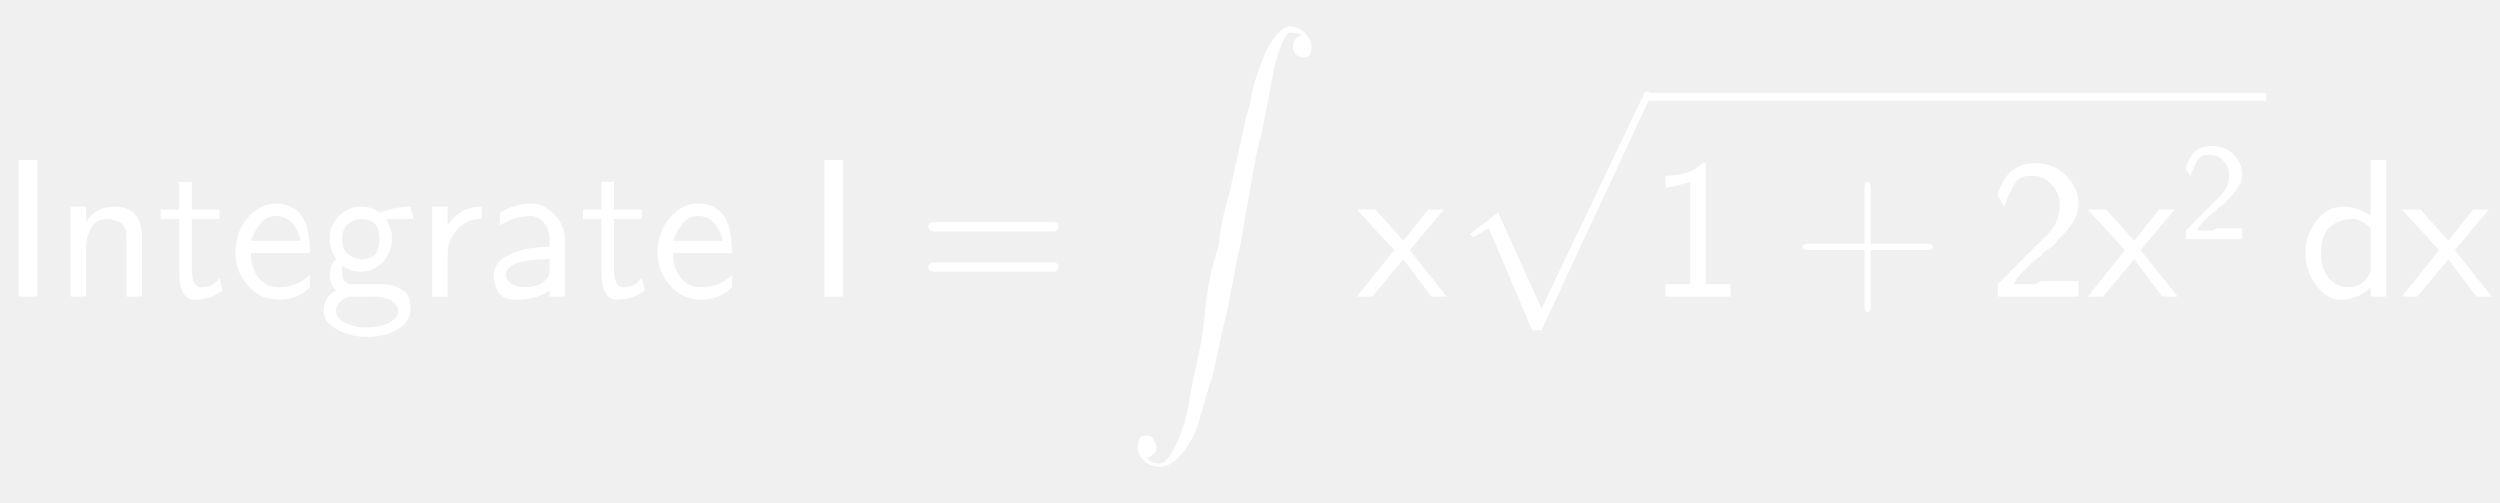
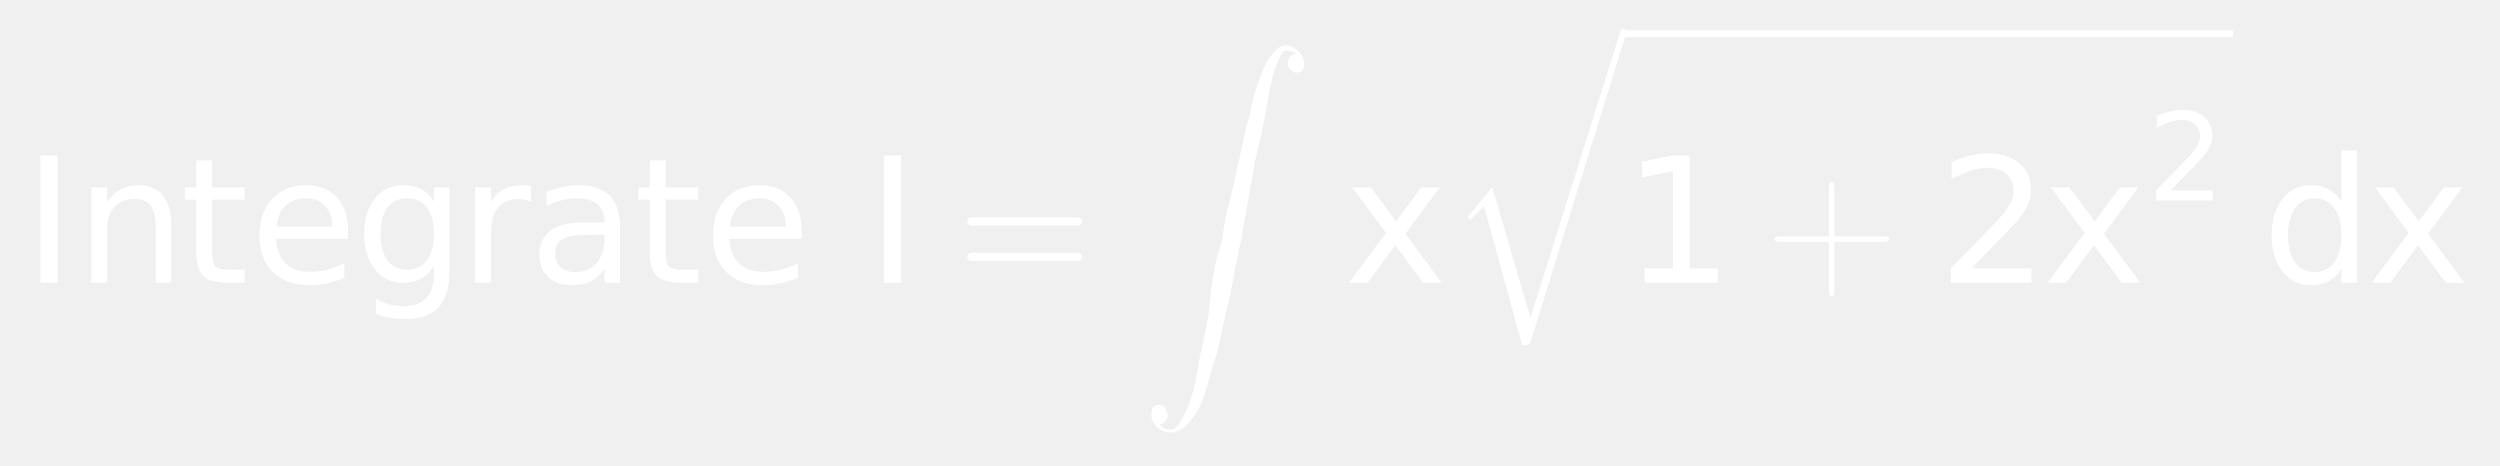
- <svg xmlns="http://www.w3.org/2000/svg" style="fill-opacity:1; color-rendering:auto; color-interpolation:auto; stroke:black; text-rendering:auto; stroke-linecap:square; stroke-miterlimit:10; stroke-opacity:1; shape-rendering:auto; fill:black; stroke-dasharray:none; font-weight:normal; stroke-width:1; font-family:'Dialog'; font-style:normal; stroke-linejoin:miter; font-size:12; stroke-dashoffset:0; image-rendering:auto;" width="189" height="38">
+ <svg xmlns="http://www.w3.org/2000/svg" style="fill-opacity:1; color-rendering:auto; color-interpolation:auto; stroke:black; text-rendering:auto; stroke-linecap:square; stroke-miterlimit:10; stroke-opacity:1; shape-rendering:auto; fill:black; stroke-dasharray:none; font-weight:normal; stroke-width:1; font-family:'Dialog'; font-style:normal; stroke-linejoin:miter; font-size:12; stroke-dashoffset:0; image-rendering:auto;" width="215" height="40">
  <defs id="genericDefs" />
  <g>
-     <g transform="scale(15,15) translate(0,1.4945)" style="font-size:1; fill:white; text-rendering:geometricPrecision; color-rendering:optimizeQuality; image-rendering:optimizeQuality; font-family:'jlm_cmss10'; color-interpolation:linearRGB; stroke:white;">
-       <path style="stroke:none;" d="M0.188 -0.688 L0.188 0 L0.094 0 L0.094 -0.688 L0.188 -0.688 Z" />
+     <g transform="scale(15,15) translate(0.1333,1.6212) scale(0.1,0.1)" style="fill:white; text-rendering:geometricPrecision; color-rendering:optimizeQuality; image-rendering:optimizeQuality; color-interpolation:linearRGB; stroke:white;">
+       <path style="stroke:none;" d="M0.984 -7.297 L1.969 -7.297 L1.969 0 L0.984 0 L0.984 -7.297 ZM8.484 -3.297 L8.484 0 L7.594 0 L7.594 -3.266 Q7.594 -4.047 7.289 -4.43 Q6.984 -4.812 6.375 -4.812 Q5.656 -4.812 5.234 -4.352 Q4.812 -3.891 4.812 -3.094 L4.812 0 L3.906 0 L3.906 -5.469 L4.812 -5.469 L4.812 -4.625 Q5.141 -5.109 5.578 -5.352 Q6.016 -5.594 6.578 -5.594 Q7.516 -5.594 8 -5.016 Q8.484 -4.438 8.484 -3.297 ZM10.828 -7.016 L10.828 -5.469 L12.688 -5.469 L12.688 -4.766 L10.828 -4.766 L10.828 -1.797 Q10.828 -1.141 11.016 -0.945 Q11.203 -0.75 11.766 -0.75 L12.688 -0.75 L12.688 0 L11.766 0 Q10.719 0 10.32 -0.391 Q9.922 -0.781 9.922 -1.797 L9.922 -4.766 L9.266 -4.766 L9.266 -5.469 L9.922 -5.469 L9.922 -7.016 L10.828 -7.016 ZM18.625 -2.953 L18.625 -2.516 L14.484 -2.516 Q14.547 -1.594 15.047 -1.109 Q15.547 -0.625 16.438 -0.625 Q16.953 -0.625 17.445 -0.75 Q17.938 -0.875 18.406 -1.125 L18.406 -0.281 Q17.922 -0.078 17.414 0.031 Q16.906 0.141 16.391 0.141 Q15.078 0.141 14.312 -0.617 Q13.547 -1.375 13.547 -2.688 Q13.547 -4.031 14.273 -4.812 Q15 -5.594 16.234 -5.594 Q17.344 -5.594 17.984 -4.891 Q18.625 -4.188 18.625 -2.953 ZM17.719 -3.219 Q17.719 -3.953 17.312 -4.398 Q16.906 -4.844 16.25 -4.844 Q15.484 -4.844 15.039 -4.414 Q14.594 -3.984 14.516 -3.219 L17.719 -3.219 ZM23.547 -2.797 Q23.547 -3.781 23.141 -4.312 Q22.734 -4.844 22.016 -4.844 Q21.281 -4.844 20.883 -4.312 Q20.484 -3.781 20.484 -2.797 Q20.484 -1.828 20.883 -1.289 Q21.281 -0.75 22.016 -0.75 Q22.734 -0.75 23.141 -1.289 Q23.547 -1.828 23.547 -2.797 ZM24.438 -0.672 Q24.438 0.719 23.82 1.398 Q23.203 2.078 21.922 2.078 Q21.453 2.078 21.031 2.008 Q20.609 1.938 20.219 1.797 L20.219 0.922 Q20.609 1.141 20.992 1.242 Q21.375 1.344 21.781 1.344 Q22.656 1.344 23.102 0.883 Q23.547 0.422 23.547 -0.516 L23.547 -0.969 Q23.266 -0.484 22.828 -0.242 Q22.391 0 21.781 0 Q20.781 0 20.164 -0.766 Q19.547 -1.531 19.547 -2.797 Q19.547 -4.062 20.164 -4.828 Q20.781 -5.594 21.781 -5.594 Q22.391 -5.594 22.828 -5.359 Q23.266 -5.125 23.547 -4.641 L23.547 -5.469 L24.438 -5.469 L24.438 -0.672 ZM29.109 -4.625 Q28.953 -4.719 28.781 -4.758 Q28.609 -4.797 28.391 -4.797 Q27.625 -4.797 27.219 -4.305 Q26.812 -3.812 26.812 -2.875 L26.812 0 L25.906 0 L25.906 -5.469 L26.812 -5.469 L26.812 -4.625 Q27.094 -5.125 27.547 -5.359 Q28 -5.594 28.656 -5.594 Q28.75 -5.594 28.859 -5.586 Q28.969 -5.578 29.109 -5.547 L29.109 -4.625 ZM32.422 -2.75 Q31.344 -2.75 30.922 -2.5 Q30.5 -2.25 30.5 -1.656 Q30.5 -1.172 30.812 -0.891 Q31.125 -0.609 31.672 -0.609 Q32.422 -0.609 32.875 -1.141 Q33.328 -1.672 33.328 -2.547 L33.328 -2.75 L32.422 -2.75 ZM34.219 -3.125 L34.219 0 L33.328 0 L33.328 -0.828 Q33.016 -0.328 32.555 -0.094 Q32.094 0.141 31.438 0.141 Q30.594 0.141 30.094 -0.328 Q29.594 -0.797 29.594 -1.594 Q29.594 -2.516 30.219 -2.984 Q30.844 -3.453 32.062 -3.453 L33.328 -3.453 L33.328 -3.547 Q33.328 -4.156 32.914 -4.5 Q32.5 -4.844 31.766 -4.844 Q31.297 -4.844 30.852 -4.727 Q30.406 -4.609 30 -4.391 L30 -5.219 Q30.5 -5.406 30.961 -5.5 Q31.422 -5.594 31.859 -5.594 Q33.047 -5.594 33.633 -4.984 Q34.219 -4.375 34.219 -3.125 ZM36.828 -7.016 L36.828 -5.469 L38.688 -5.469 L38.688 -4.766 L36.828 -4.766 L36.828 -1.797 Q36.828 -1.141 37.016 -0.945 Q37.203 -0.75 37.766 -0.75 L38.688 -0.75 L38.688 0 L37.766 0 Q36.719 0 36.32 -0.391 Q35.922 -0.781 35.922 -1.797 L35.922 -4.766 L35.266 -4.766 L35.266 -5.469 L35.922 -5.469 L35.922 -7.016 L36.828 -7.016 ZM44.625 -2.953 L44.625 -2.516 L40.484 -2.516 Q40.547 -1.594 41.047 -1.109 Q41.547 -0.625 42.438 -0.625 Q42.953 -0.625 43.445 -0.75 Q43.938 -0.875 44.406 -1.125 L44.406 -0.281 Q43.922 -0.078 43.414 0.031 Q42.906 0.141 42.391 0.141 Q41.078 0.141 40.312 -0.617 Q39.547 -1.375 39.547 -2.688 Q39.547 -4.031 40.273 -4.812 Q41 -5.594 42.234 -5.594 Q43.344 -5.594 43.984 -4.891 Q44.625 -4.188 44.625 -2.953 ZM43.719 -3.219 Q43.719 -3.953 43.312 -4.398 Q42.906 -4.844 42.25 -4.844 Q41.484 -4.844 41.039 -4.414 Q40.594 -3.984 40.516 -3.219 L43.719 -3.219 Z" />
+       <path d="M0.984 -7.297 L1.969 -7.297 L1.969 0 L0.984 0 L0.984 -7.297 Z" style="stroke:none;" transform="scale(10,10) translate(4.8358,0) scale(0.1,0.1)" />
+       <path d="M0.688 -0.328 L0.094 -0.328 Q0.062 -0.328 0.062 -0.352 Q0.062 -0.375 0.094 -0.375 L0.688 -0.375 Q0.719 -0.375 0.719 -0.352 Q0.719 -0.328 0.688 -0.328 ZM0.688 -0.125 L0.094 -0.125 Q0.062 -0.125 0.062 -0.148 Q0.062 -0.172 0.094 -0.172 L0.688 -0.172 Q0.719 -0.172 0.719 -0.148 Q0.719 -0.125 0.688 -0.125 Z" style="stroke:none;" transform="scale(10,10) translate(5.3505,0)" />
    </g>
-     <g transform="matrix(15,0,0,15,0,0) translate(0.2778,1.4945)" style="font-size:1; fill:white; text-rendering:geometricPrecision; color-rendering:optimizeQuality; image-rendering:optimizeQuality; font-family:'jlm_cmss10'; color-interpolation:linearRGB; stroke:white;">
-       <path style="stroke:none;" d="M0.438 -0.297 L0.438 0 L0.359 0 L0.359 -0.297 Q0.359 -0.312 0.359 -0.32 Q0.359 -0.328 0.352 -0.344 Q0.344 -0.359 0.336 -0.367 Q0.328 -0.375 0.305 -0.383 Q0.281 -0.391 0.266 -0.391 Q0.203 -0.391 0.18 -0.344 Q0.156 -0.297 0.156 -0.25 L0.156 0 L0.078 0 L0.078 -0.453 L0.156 -0.453 L0.156 -0.375 Q0.203 -0.453 0.297 -0.453 Q0.438 -0.453 0.438 -0.297 Z" />
-     </g>
-     <g transform="matrix(15,0,0,15,0,0) translate(0.7944,1.4945)" style="font-size:1; fill:white; text-rendering:geometricPrecision; color-rendering:optimizeQuality; image-rendering:optimizeQuality; font-family:'jlm_cmss10'; color-interpolation:linearRGB; stroke:white;">
-       <path style="stroke:none;" d="M0.172 -0.391 L0.172 -0.141 Q0.172 -0.047 0.219 -0.047 Q0.281 -0.047 0.312 -0.094 L0.328 -0.031 Q0.266 0.016 0.188 0.016 Q0.109 0.016 0.109 -0.125 L0.109 -0.391 L0.016 -0.391 L0.016 -0.438 L0.109 -0.438 L0.109 -0.578 L0.172 -0.578 L0.172 -0.438 L0.312 -0.438 L0.312 -0.391 L0.172 -0.391 Z" />
-     </g>
-     <g transform="matrix(15,0,0,15,0,0) translate(1.1556,1.4945)" style="font-size:1; fill:white; text-rendering:geometricPrecision; color-rendering:optimizeQuality; image-rendering:optimizeQuality; font-family:'jlm_cmss10'; color-interpolation:linearRGB; stroke:white;">
-       <path style="stroke:none;" d="M0.406 -0.219 L0.109 -0.219 Q0.109 -0.141 0.148 -0.094 Q0.188 -0.047 0.25 -0.047 Q0.344 -0.047 0.406 -0.109 L0.406 -0.047 Q0.344 0.016 0.25 0.016 Q0.156 0.016 0.094 -0.055 Q0.031 -0.125 0.031 -0.219 Q0.031 -0.328 0.094 -0.398 Q0.156 -0.469 0.234 -0.469 Q0.328 -0.469 0.375 -0.391 Q0.406 -0.328 0.406 -0.219 ZM0.109 -0.281 L0.359 -0.281 Q0.344 -0.344 0.312 -0.375 Q0.281 -0.406 0.234 -0.406 Q0.188 -0.406 0.156 -0.367 Q0.125 -0.328 0.109 -0.281 Z" />
-     </g>
-     <g transform="matrix(15,0,0,15,0,0) translate(1.6,1.4945)" style="font-size:1; fill:white; text-rendering:geometricPrecision; color-rendering:optimizeQuality; image-rendering:optimizeQuality; font-family:'jlm_cmss10'; color-interpolation:linearRGB; stroke:white;">
-       <path style="stroke:none;" d="M0.359 -0.391 L0.344 -0.391 Q0.375 -0.344 0.375 -0.297 Q0.375 -0.219 0.328 -0.172 Q0.281 -0.125 0.219 -0.125 Q0.172 -0.125 0.125 -0.156 Q0.125 -0.141 0.125 -0.125 Q0.125 -0.062 0.172 -0.062 L0.266 -0.062 Q0.281 -0.062 0.297 -0.062 Q0.312 -0.062 0.336 -0.062 Q0.359 -0.062 0.383 -0.055 Q0.406 -0.047 0.43 -0.031 Q0.453 -0.016 0.461 0.008 Q0.469 0.031 0.469 0.062 Q0.469 0.125 0.406 0.164 Q0.344 0.203 0.25 0.203 Q0.156 0.203 0.094 0.164 Q0.031 0.125 0.031 0.078 Q0.031 0 0.094 -0.031 Q0.062 -0.062 0.062 -0.109 Q0.062 -0.156 0.094 -0.188 Q0.062 -0.234 0.062 -0.297 Q0.062 -0.359 0.109 -0.406 Q0.156 -0.453 0.219 -0.453 Q0.281 -0.453 0.312 -0.422 Q0.391 -0.453 0.469 -0.453 L0.484 -0.391 L0.469 -0.391 Q0.469 -0.391 0.453 -0.391 Q0.438 -0.391 0.422 -0.391 Q0.406 -0.391 0.383 -0.391 Q0.359 -0.391 0.359 -0.391 ZM0.219 -0.188 Q0.266 -0.188 0.289 -0.211 Q0.312 -0.234 0.312 -0.289 Q0.312 -0.344 0.289 -0.367 Q0.266 -0.391 0.219 -0.391 Q0.188 -0.391 0.156 -0.367 Q0.125 -0.344 0.125 -0.289 Q0.125 -0.234 0.156 -0.211 Q0.188 -0.188 0.219 -0.188 ZM0.266 0 L0.172 0 Q0.156 0 0.141 0.008 Q0.125 0.016 0.117 0.023 Q0.109 0.031 0.102 0.047 Q0.094 0.062 0.094 0.062 Q0.094 0.062 0.094 0.078 Q0.094 0.109 0.141 0.133 Q0.188 0.156 0.25 0.156 Q0.312 0.156 0.359 0.133 Q0.406 0.109 0.406 0.078 Q0.406 0 0.266 0 Z" />
-     </g>
-     <g transform="matrix(15,0,0,15,0,0) translate(2.1,1.4945)" style="font-size:1; fill:white; text-rendering:geometricPrecision; color-rendering:optimizeQuality; image-rendering:optimizeQuality; font-family:'jlm_cmss10'; color-interpolation:linearRGB; stroke:white;">
-       <path style="stroke:none;" d="M0.156 -0.219 L0.156 0 L0.078 0 L0.078 -0.453 L0.156 -0.453 L0.156 -0.359 Q0.219 -0.453 0.328 -0.453 L0.328 -0.391 Q0.25 -0.391 0.203 -0.336 Q0.156 -0.281 0.156 -0.219 Z" />
-     </g>
-     <g transform="matrix(15,0,0,15,0,0) translate(2.4417,1.4945)" style="font-size:1; fill:white; text-rendering:geometricPrecision; color-rendering:optimizeQuality; image-rendering:optimizeQuality; font-family:'jlm_cmss10'; color-interpolation:linearRGB; stroke:white;">
-       <path style="stroke:none;" d="M0.406 -0.281 L0.406 0 L0.328 0 L0.328 -0.031 Q0.266 0.016 0.156 0.016 Q0.094 0.016 0.07 -0.023 Q0.047 -0.062 0.047 -0.109 Q0.047 -0.172 0.125 -0.211 Q0.203 -0.25 0.328 -0.25 L0.328 -0.281 Q0.328 -0.344 0.297 -0.375 Q0.266 -0.406 0.234 -0.406 Q0.156 -0.406 0.078 -0.359 L0.078 -0.422 Q0.156 -0.469 0.234 -0.469 Q0.297 -0.469 0.352 -0.414 Q0.406 -0.359 0.406 -0.281 ZM0.328 -0.125 L0.328 -0.188 Q0.109 -0.188 0.109 -0.109 Q0.109 -0.078 0.141 -0.062 Q0.172 -0.047 0.203 -0.047 Q0.25 -0.047 0.281 -0.062 Q0.328 -0.094 0.328 -0.125 Z" />
-     </g>
-     <g transform="matrix(15,0,0,15,0,0) translate(2.9222,1.4945)" style="font-size:1; fill:white; text-rendering:geometricPrecision; color-rendering:optimizeQuality; image-rendering:optimizeQuality; font-family:'jlm_cmss10'; color-interpolation:linearRGB; stroke:white;">
-       <path style="stroke:none;" d="M0.172 -0.391 L0.172 -0.141 Q0.172 -0.047 0.219 -0.047 Q0.281 -0.047 0.312 -0.094 L0.328 -0.031 Q0.266 0.016 0.188 0.016 Q0.109 0.016 0.109 -0.125 L0.109 -0.391 L0.016 -0.391 L0.016 -0.438 L0.109 -0.438 L0.109 -0.578 L0.172 -0.578 L0.172 -0.438 L0.312 -0.438 L0.312 -0.391 L0.172 -0.391 Z" />
-     </g>
-     <g transform="matrix(15,0,0,15,0,0) translate(3.2833,1.4945)" style="font-size:1; fill:white; text-rendering:geometricPrecision; color-rendering:optimizeQuality; image-rendering:optimizeQuality; font-family:'jlm_cmss10'; color-interpolation:linearRGB; stroke:white;">
-       <path style="stroke:none;" d="M0.406 -0.219 L0.109 -0.219 Q0.109 -0.141 0.148 -0.094 Q0.188 -0.047 0.25 -0.047 Q0.344 -0.047 0.406 -0.109 L0.406 -0.047 Q0.344 0.016 0.25 0.016 Q0.156 0.016 0.094 -0.055 Q0.031 -0.125 0.031 -0.219 Q0.031 -0.328 0.094 -0.398 Q0.156 -0.469 0.234 -0.469 Q0.328 -0.469 0.375 -0.391 Q0.406 -0.328 0.406 -0.219 ZM0.109 -0.281 L0.359 -0.281 Q0.344 -0.344 0.312 -0.375 Q0.281 -0.406 0.234 -0.406 Q0.188 -0.406 0.156 -0.367 Q0.125 -0.328 0.109 -0.281 Z" />
-     </g>
-     <g transform="matrix(15,0,0,15,0,0) translate(4.0611,1.4945)" style="font-size:1; fill:white; text-rendering:geometricPrecision; color-rendering:optimizeQuality; image-rendering:optimizeQuality; font-family:'jlm_cmss10'; color-interpolation:linearRGB; stroke:white;">
-       <path style="stroke:none;" d="M0.188 -0.688 L0.188 0 L0.094 0 L0.094 -0.688 L0.188 -0.688 Z" />
-     </g>
-     <g transform="matrix(15,0,0,15,0,0) translate(4.6167,1.4945)" style="font-size:1; fill:white; text-rendering:geometricPrecision; color-rendering:optimizeQuality; image-rendering:optimizeQuality; font-family:'jlm_cmss10'; color-interpolation:linearRGB; stroke:white;">
-       <path style="stroke:none;" d="M0.688 -0.328 L0.094 -0.328 Q0.062 -0.328 0.062 -0.352 Q0.062 -0.375 0.094 -0.375 L0.688 -0.375 Q0.719 -0.375 0.719 -0.352 Q0.719 -0.328 0.688 -0.328 ZM0.688 -0.125 L0.094 -0.125 Q0.062 -0.125 0.062 -0.148 Q0.062 -0.172 0.094 -0.172 L0.688 -0.172 Q0.719 -0.172 0.719 -0.148 Q0.719 -0.125 0.688 -0.125 Z" />
-     </g>
-     <g transform="matrix(15,0,0,15,0,0) translate(5.6722,0.1333)" style="font-size:1; fill:white; text-rendering:geometricPrecision; color-rendering:optimizeQuality; image-rendering:optimizeQuality; font-family:'jlm_cmex10'; color-interpolation:linearRGB; stroke:white;">
+     <g transform="matrix(15,0,0,15,0,0) translate(6.5394,0.2601)" style="font-size:1; fill:white; text-rendering:geometricPrecision; color-rendering:optimizeQuality; image-rendering:optimizeQuality; font-family:'jlm_cmex10'; color-interpolation:linearRGB; stroke:white;">
      <path style="stroke:none;" d="M0.109 2.172 Q0.125 2.203 0.172 2.203 Q0.203 2.203 0.234 2.148 Q0.266 2.094 0.289 2.023 Q0.312 1.953 0.32 1.898 Q0.328 1.844 0.344 1.766 Q0.359 1.703 0.375 1.625 Q0.391 1.547 0.398 1.461 Q0.406 1.375 0.422 1.289 Q0.438 1.203 0.469 1.109 Q0.484 0.984 0.5 0.93 Q0.516 0.875 0.539 0.773 Q0.562 0.672 0.57 0.633 Q0.578 0.594 0.609 0.453 L0.625 0.406 Q0.641 0.312 0.656 0.266 Q0.672 0.219 0.695 0.156 Q0.719 0.094 0.758 0.047 Q0.797 0 0.828 0 Q0.859 0 0.883 0.016 Q0.906 0.031 0.922 0.055 Q0.938 0.078 0.938 0.109 Q0.938 0.125 0.93 0.141 Q0.922 0.156 0.891 0.156 Q0.875 0.156 0.859 0.141 Q0.844 0.125 0.844 0.109 Q0.844 0.078 0.859 0.062 Q0.875 0.047 0.891 0.047 Q0.875 0.031 0.828 0.031 Q0.812 0.031 0.789 0.086 Q0.766 0.141 0.75 0.211 Q0.734 0.281 0.727 0.328 Q0.719 0.375 0.703 0.453 Q0.688 0.531 0.672 0.594 Q0.656 0.656 0.641 0.75 Q0.625 0.844 0.609 0.93 Q0.594 1.016 0.578 1.109 Q0.562 1.172 0.539 1.297 Q0.516 1.422 0.508 1.453 Q0.5 1.484 0.469 1.625 Q0.438 1.766 0.438 1.766 L0.422 1.812 Q0.391 1.922 0.367 2 Q0.344 2.078 0.289 2.148 Q0.234 2.219 0.172 2.219 Q0.125 2.219 0.094 2.188 Q0.062 2.156 0.062 2.125 Q0.062 2.094 0.07 2.078 Q0.078 2.062 0.109 2.062 Q0.125 2.062 0.133 2.07 Q0.141 2.078 0.148 2.094 Q0.156 2.109 0.156 2.125 Q0.156 2.141 0.141 2.156 Q0.125 2.172 0.109 2.172 Z" />
    </g>
-     <g transform="matrix(15,0,0,15,0,0) translate(6.8389,1.4945)" style="font-size:1; fill:white; text-rendering:geometricPrecision; color-rendering:optimizeQuality; image-rendering:optimizeQuality; font-family:'jlm_cmss10'; color-interpolation:linearRGB; stroke:white;">
-       <path style="stroke:none;" d="M0.266 -0.234 L0.453 0 L0.375 0 L0.234 -0.188 L0.078 0 L0 0 L0.188 -0.234 L0 -0.438 L0.094 -0.438 L0.234 -0.281 L0.359 -0.438 L0.438 -0.438 L0.266 -0.234 Z" />
-     </g>
-     <g transform="matrix(15,0,0,15,0,0) translate(7.3,0.5084)" style="font-size:1; fill:white; text-rendering:geometricPrecision; color-rendering:optimizeQuality; image-rendering:optimizeQuality; font-family:'jlm_cmex10'; color-interpolation:linearRGB; stroke:white;">
-       <path style="stroke:none;" d="M0.422 1.156 L0.203 0.641 L0.125 0.688 L0.109 0.672 L0.25 0.562 L0.469 1.047 L0.984 -0.031 Q0.984 -0.047 1 -0.047 Q1.016 -0.047 1.016 -0.039 Q1.016 -0.031 1.016 -0.016 Q1.016 -0.016 1.016 -0.016 L0.469 1.156 Q0.453 1.156 0.453 1.156 L0.422 1.156 Z" />
+     <g transform="matrix(15,0,0,15,0,0) translate(7.7061,1.6212) scale(0.1,0.1)" style="font-size:1; fill:white; text-rendering:geometricPrecision; color-rendering:optimizeQuality; image-rendering:optimizeQuality; font-family:'jlm_cmex10'; color-interpolation:linearRGB; stroke:white;">
+       <path style="stroke:none;" d="M5.484 -5.469 L3.516 -2.812 L5.594 0 L4.531 0 L2.938 -2.156 L1.344 0 L0.281 0 L2.406 -2.859 L0.469 -5.469 L1.531 -5.469 L2.984 -3.516 L4.422 -5.469 L5.484 -5.469 Z" />
+       <path d="M0.422 1.766 L0.203 0.969 L0.125 1.047 L0.109 1.031 L0.25 0.859 L0.469 1.609 L0.984 -0.031 Q0.984 -0.047 1 -0.047 Q1.016 -0.047 1.016 -0.039 Q1.016 -0.031 1.016 -0.016 L1.016 -0.016 L0.469 1.75 Q0.453 1.766 0.453 1.766 L0.422 1.766 Z" style="stroke:none;" transform="scale(10,10) translate(0.5994,-1.4079)" />
    </g>
    <g transform="matrix(15,0,0,15,0,0)" style="font-size:1; fill:white; text-rendering:geometricPrecision; color-rendering:optimizeQuality; image-rendering:optimizeQuality; font-family:'jlm_cmex10'; color-interpolation:linearRGB; stroke:white;">
-       <rect x="8.3" width="3.122" height="0.04" y="0.468" style="stroke:none;" />
-       <path d="M0.297 -0.672 L0.297 -0.062 L0.422 -0.062 L0.422 0 L0.094 0 L0.094 -0.062 L0.219 -0.062 L0.219 -0.578 Q0.172 -0.562 0.094 -0.547 L0.094 -0.609 Q0.219 -0.609 0.281 -0.672 L0.297 -0.672 Z" style="stroke:none;" transform="translate(8.3,1.4945)" />
+       <rect x="9.305" width="3.497" height="0.04" y="0.173" style="stroke:none;" />
+       <path d="M1.234 -0.828 L2.859 -0.828 L2.859 -6.391 L1.094 -6.047 L1.094 -6.938 L2.844 -7.297 L3.828 -7.297 L3.828 -0.828 L5.438 -0.828 L5.438 0 L1.234 0 L1.234 -0.828 Z" style="stroke:none;" transform="translate(9.3054,1.6212) scale(0.1,0.1)" />
+       <path d="M0.406 -0.234 L0.406 0.047 Q0.406 0.078 0.391 0.078 Q0.375 0.078 0.375 0.047 L0.375 -0.234 L0.094 -0.234 Q0.062 -0.234 0.062 -0.25 Q0.062 -0.266 0.094 -0.266 L0.375 -0.266 L0.375 -0.547 Q0.375 -0.578 0.391 -0.578 Q0.406 -0.578 0.406 -0.547 L0.406 -0.266 L0.688 -0.266 Q0.719 -0.266 0.719 -0.25 Q0.719 -0.234 0.688 -0.234 L0.406 -0.234 Z" style="stroke:none;" transform="translate(10.1114,1.6212)" />
    </g>
-     <g transform="matrix(15,0,0,15,0,0) translate(9.0223,1.4945)" style="font-size:1; fill:white; text-rendering:geometricPrecision; color-rendering:optimizeQuality; image-rendering:optimizeQuality; font-family:'jlm_cmss10'; color-interpolation:linearRGB; stroke:white;">
-       <path style="stroke:none;" d="M0.406 -0.234 L0.406 0.047 Q0.406 0.078 0.391 0.078 Q0.375 0.078 0.375 0.047 L0.375 -0.234 L0.094 -0.234 Q0.062 -0.234 0.062 -0.25 Q0.062 -0.266 0.094 -0.266 L0.375 -0.266 L0.375 -0.547 Q0.375 -0.578 0.391 -0.578 Q0.406 -0.578 0.406 -0.547 L0.406 -0.266 L0.688 -0.266 Q0.719 -0.266 0.719 -0.25 Q0.719 -0.234 0.688 -0.234 L0.406 -0.234 Z" />
-     </g>
-     <g transform="matrix(15,0,0,15,0,0) translate(10.0223,1.4945)" style="font-size:1; fill:white; text-rendering:geometricPrecision; color-rendering:optimizeQuality; image-rendering:optimizeQuality; font-family:'jlm_cmss10'; color-interpolation:linearRGB; stroke:white;">
-       <path style="stroke:none;" d="M0.172 -0.188 L0.25 -0.266 Q0.281 -0.297 0.297 -0.312 Q0.312 -0.328 0.328 -0.352 Q0.344 -0.375 0.352 -0.406 Q0.359 -0.438 0.359 -0.469 Q0.359 -0.516 0.32 -0.562 Q0.281 -0.609 0.219 -0.609 Q0.156 -0.609 0.133 -0.57 Q0.109 -0.531 0.078 -0.453 Q0.062 -0.484 0.062 -0.484 Q0.062 -0.484 0.055 -0.492 Q0.047 -0.5 0.047 -0.516 Q0.094 -0.672 0.234 -0.672 Q0.328 -0.672 0.391 -0.609 Q0.453 -0.547 0.453 -0.469 Q0.453 -0.422 0.43 -0.383 Q0.406 -0.344 0.391 -0.328 Q0.375 -0.312 0.344 -0.281 Q0.344 -0.266 0.305 -0.242 Q0.266 -0.219 0.266 -0.203 Q0.25 -0.203 0.195 -0.148 Q0.141 -0.094 0.125 -0.062 L0.234 -0.062 Q0.234 -0.062 0.25 -0.07 Q0.266 -0.078 0.266 -0.078 L0.453 -0.078 L0.453 0 L0.047 0 L0.047 -0.062 L0.172 -0.188 Z" />
-     </g>
-     <g transform="matrix(15,0,0,15,0,0) translate(10.5223,1.4945)" style="font-size:1; fill:white; text-rendering:geometricPrecision; color-rendering:optimizeQuality; image-rendering:optimizeQuality; font-family:'jlm_cmss10'; color-interpolation:linearRGB; stroke:white;">
-       <path style="stroke:none;" d="M0.266 -0.234 L0.453 0 L0.375 0 L0.234 -0.188 L0.078 0 L0 0 L0.188 -0.234 L0 -0.438 L0.094 -0.438 L0.234 -0.281 L0.359 -0.438 L0.438 -0.438 L0.266 -0.234 Z" />
-     </g>
-     <g transform="matrix(15,0,0,15,0,0) translate(10.9834,1.2056) scale(0.7,0.7)" style="font-size:1; fill:white; text-rendering:geometricPrecision; color-rendering:optimizeQuality; image-rendering:optimizeQuality; font-family:'jlm_cmss10'; color-interpolation:linearRGB; stroke:white;">
-       <path style="stroke:none;" d="M0.172 -0.188 L0.25 -0.266 Q0.281 -0.297 0.297 -0.312 Q0.312 -0.328 0.328 -0.352 Q0.344 -0.375 0.352 -0.406 Q0.359 -0.438 0.359 -0.469 Q0.359 -0.516 0.32 -0.562 Q0.281 -0.609 0.219 -0.609 Q0.156 -0.609 0.133 -0.57 Q0.109 -0.531 0.078 -0.453 Q0.062 -0.484 0.062 -0.484 Q0.062 -0.484 0.055 -0.492 Q0.047 -0.5 0.047 -0.516 Q0.094 -0.672 0.234 -0.672 Q0.328 -0.672 0.391 -0.609 Q0.453 -0.547 0.453 -0.469 Q0.453 -0.422 0.43 -0.383 Q0.406 -0.344 0.391 -0.328 Q0.375 -0.312 0.344 -0.281 Q0.344 -0.266 0.305 -0.242 Q0.266 -0.219 0.266 -0.203 Q0.25 -0.203 0.195 -0.148 Q0.141 -0.094 0.125 -0.062 L0.234 -0.062 Q0.234 -0.062 0.25 -0.07 Q0.266 -0.078 0.266 -0.078 L0.453 -0.078 L0.453 0 L0.047 0 L0.047 -0.062 L0.172 -0.188 Z" />
-     </g>
-     <g transform="matrix(15,0,0,15,0,0) translate(11.5889,1.4945)" style="font-size:1; fill:white; text-rendering:geometricPrecision; color-rendering:optimizeQuality; image-rendering:optimizeQuality; font-family:'jlm_cmss10'; color-interpolation:linearRGB; stroke:white;">
-       <path style="stroke:none;" d="M0.438 -0.688 L0.438 0 L0.359 0 L0.359 -0.047 Q0.297 0.016 0.203 0.016 Q0.141 0.016 0.086 -0.055 Q0.031 -0.125 0.031 -0.219 Q0.031 -0.312 0.086 -0.383 Q0.141 -0.453 0.219 -0.453 Q0.297 -0.453 0.359 -0.406 L0.359 -0.688 L0.438 -0.688 ZM0.359 -0.141 L0.359 -0.344 Q0.312 -0.391 0.266 -0.391 Q0.203 -0.391 0.156 -0.352 Q0.109 -0.312 0.109 -0.219 Q0.109 -0.141 0.148 -0.094 Q0.188 -0.047 0.25 -0.047 Q0.297 -0.047 0.328 -0.078 Q0.359 -0.109 0.359 -0.141 Z" />
-     </g>
-     <g transform="matrix(15,0,0,15,0,0) translate(12.1056,1.4945)" style="font-size:1; fill:white; text-rendering:geometricPrecision; color-rendering:optimizeQuality; image-rendering:optimizeQuality; font-family:'jlm_cmss10'; color-interpolation:linearRGB; stroke:white;">
-       <path style="stroke:none;" d="M0.266 -0.234 L0.453 0 L0.375 0 L0.234 -0.188 L0.078 0 L0 0 L0.188 -0.234 L0 -0.438 L0.094 -0.438 L0.234 -0.281 L0.359 -0.438 L0.438 -0.438 L0.266 -0.234 Z" />
+     <g transform="matrix(15,0,0,15,0,0) translate(11.1114,1.6212) scale(0.1,0.1)" style="font-size:1; fill:white; text-rendering:geometricPrecision; color-rendering:optimizeQuality; image-rendering:optimizeQuality; font-family:'jlm_cmss10'; color-interpolation:linearRGB; stroke:white;">
+       <path style="stroke:none;" d="M1.922 -0.828 L5.359 -0.828 L5.359 0 L0.734 0 L0.734 -0.828 Q1.297 -1.406 2.266 -2.391 Q3.234 -3.375 3.484 -3.656 Q3.953 -4.188 4.141 -4.555 Q4.328 -4.922 4.328 -5.281 Q4.328 -5.859 3.922 -6.227 Q3.516 -6.594 2.859 -6.594 Q2.391 -6.594 1.883 -6.43 Q1.375 -6.266 0.781 -5.938 L0.781 -6.938 Q1.375 -7.172 1.891 -7.297 Q2.406 -7.422 2.844 -7.422 Q3.969 -7.422 4.648 -6.859 Q5.328 -6.297 5.328 -5.344 Q5.328 -4.891 5.156 -4.492 Q4.984 -4.094 4.547 -3.547 Q4.422 -3.406 3.766 -2.727 Q3.109 -2.047 1.922 -0.828 ZM11.484 -5.469 L9.516 -2.812 L11.594 0 L10.531 0 L8.938 -2.156 L7.344 0 L6.281 0 L8.406 -2.859 L6.469 -5.469 L7.531 -5.469 L8.984 -3.516 L10.422 -5.469 L11.484 -5.469 Z" />
+       <path d="M1.922 -0.828 L5.359 -0.828 L5.359 0 L0.734 0 L0.734 -0.828 Q1.297 -1.406 2.266 -2.391 Q3.234 -3.375 3.484 -3.656 Q3.953 -4.188 4.141 -4.555 Q4.328 -4.922 4.328 -5.281 Q4.328 -5.859 3.922 -6.227 Q3.516 -6.594 2.859 -6.594 Q2.391 -6.594 1.883 -6.43 Q1.375 -6.266 0.781 -5.938 L0.781 -6.938 Q1.375 -7.172 1.891 -7.297 Q2.406 -7.422 2.844 -7.422 Q3.969 -7.422 4.648 -6.859 Q5.328 -6.297 5.328 -5.344 Q5.328 -4.891 5.156 -4.492 Q4.984 -4.094 4.547 -3.547 Q4.422 -3.406 3.766 -2.727 Q3.109 -2.047 1.922 -0.828 Z" style="stroke:none;" transform="scale(10,10) translate(1.1994,-0.4719) scale(0.07,0.07)" />
+       <path d="M4.547 -4.641 L4.547 -7.594 L5.438 -7.594 L5.438 0 L4.547 0 L4.547 -0.828 Q4.266 -0.328 3.828 -0.094 Q3.391 0.141 2.781 0.141 Q1.797 0.141 1.172 -0.648 Q0.547 -1.438 0.547 -2.734 Q0.547 -4.016 1.172 -4.805 Q1.797 -5.594 2.781 -5.594 Q3.391 -5.594 3.828 -5.359 Q4.266 -5.125 4.547 -4.641 ZM1.484 -2.734 Q1.484 -1.734 1.891 -1.172 Q2.297 -0.609 3.016 -0.609 Q3.719 -0.609 4.133 -1.172 Q4.547 -1.734 4.547 -2.734 Q4.547 -3.719 4.133 -4.281 Q3.719 -4.844 3.016 -4.844 Q2.297 -4.844 1.891 -4.281 Q1.484 -3.719 1.484 -2.734 ZM11.484 -5.469 L9.516 -2.812 L11.594 0 L10.531 0 L8.938 -2.156 L7.344 0 L6.281 0 L8.406 -2.859 L6.469 -5.469 L7.531 -5.469 L8.984 -3.516 L10.422 -5.469 L11.484 -5.469 Z" style="stroke:none;" transform="scale(10,10) translate(1.1994,-0.4719) scale(1,1) translate(0.6587,0.4719) scale(0.1,0.1)" />
    </g>
  </g>
</svg>
